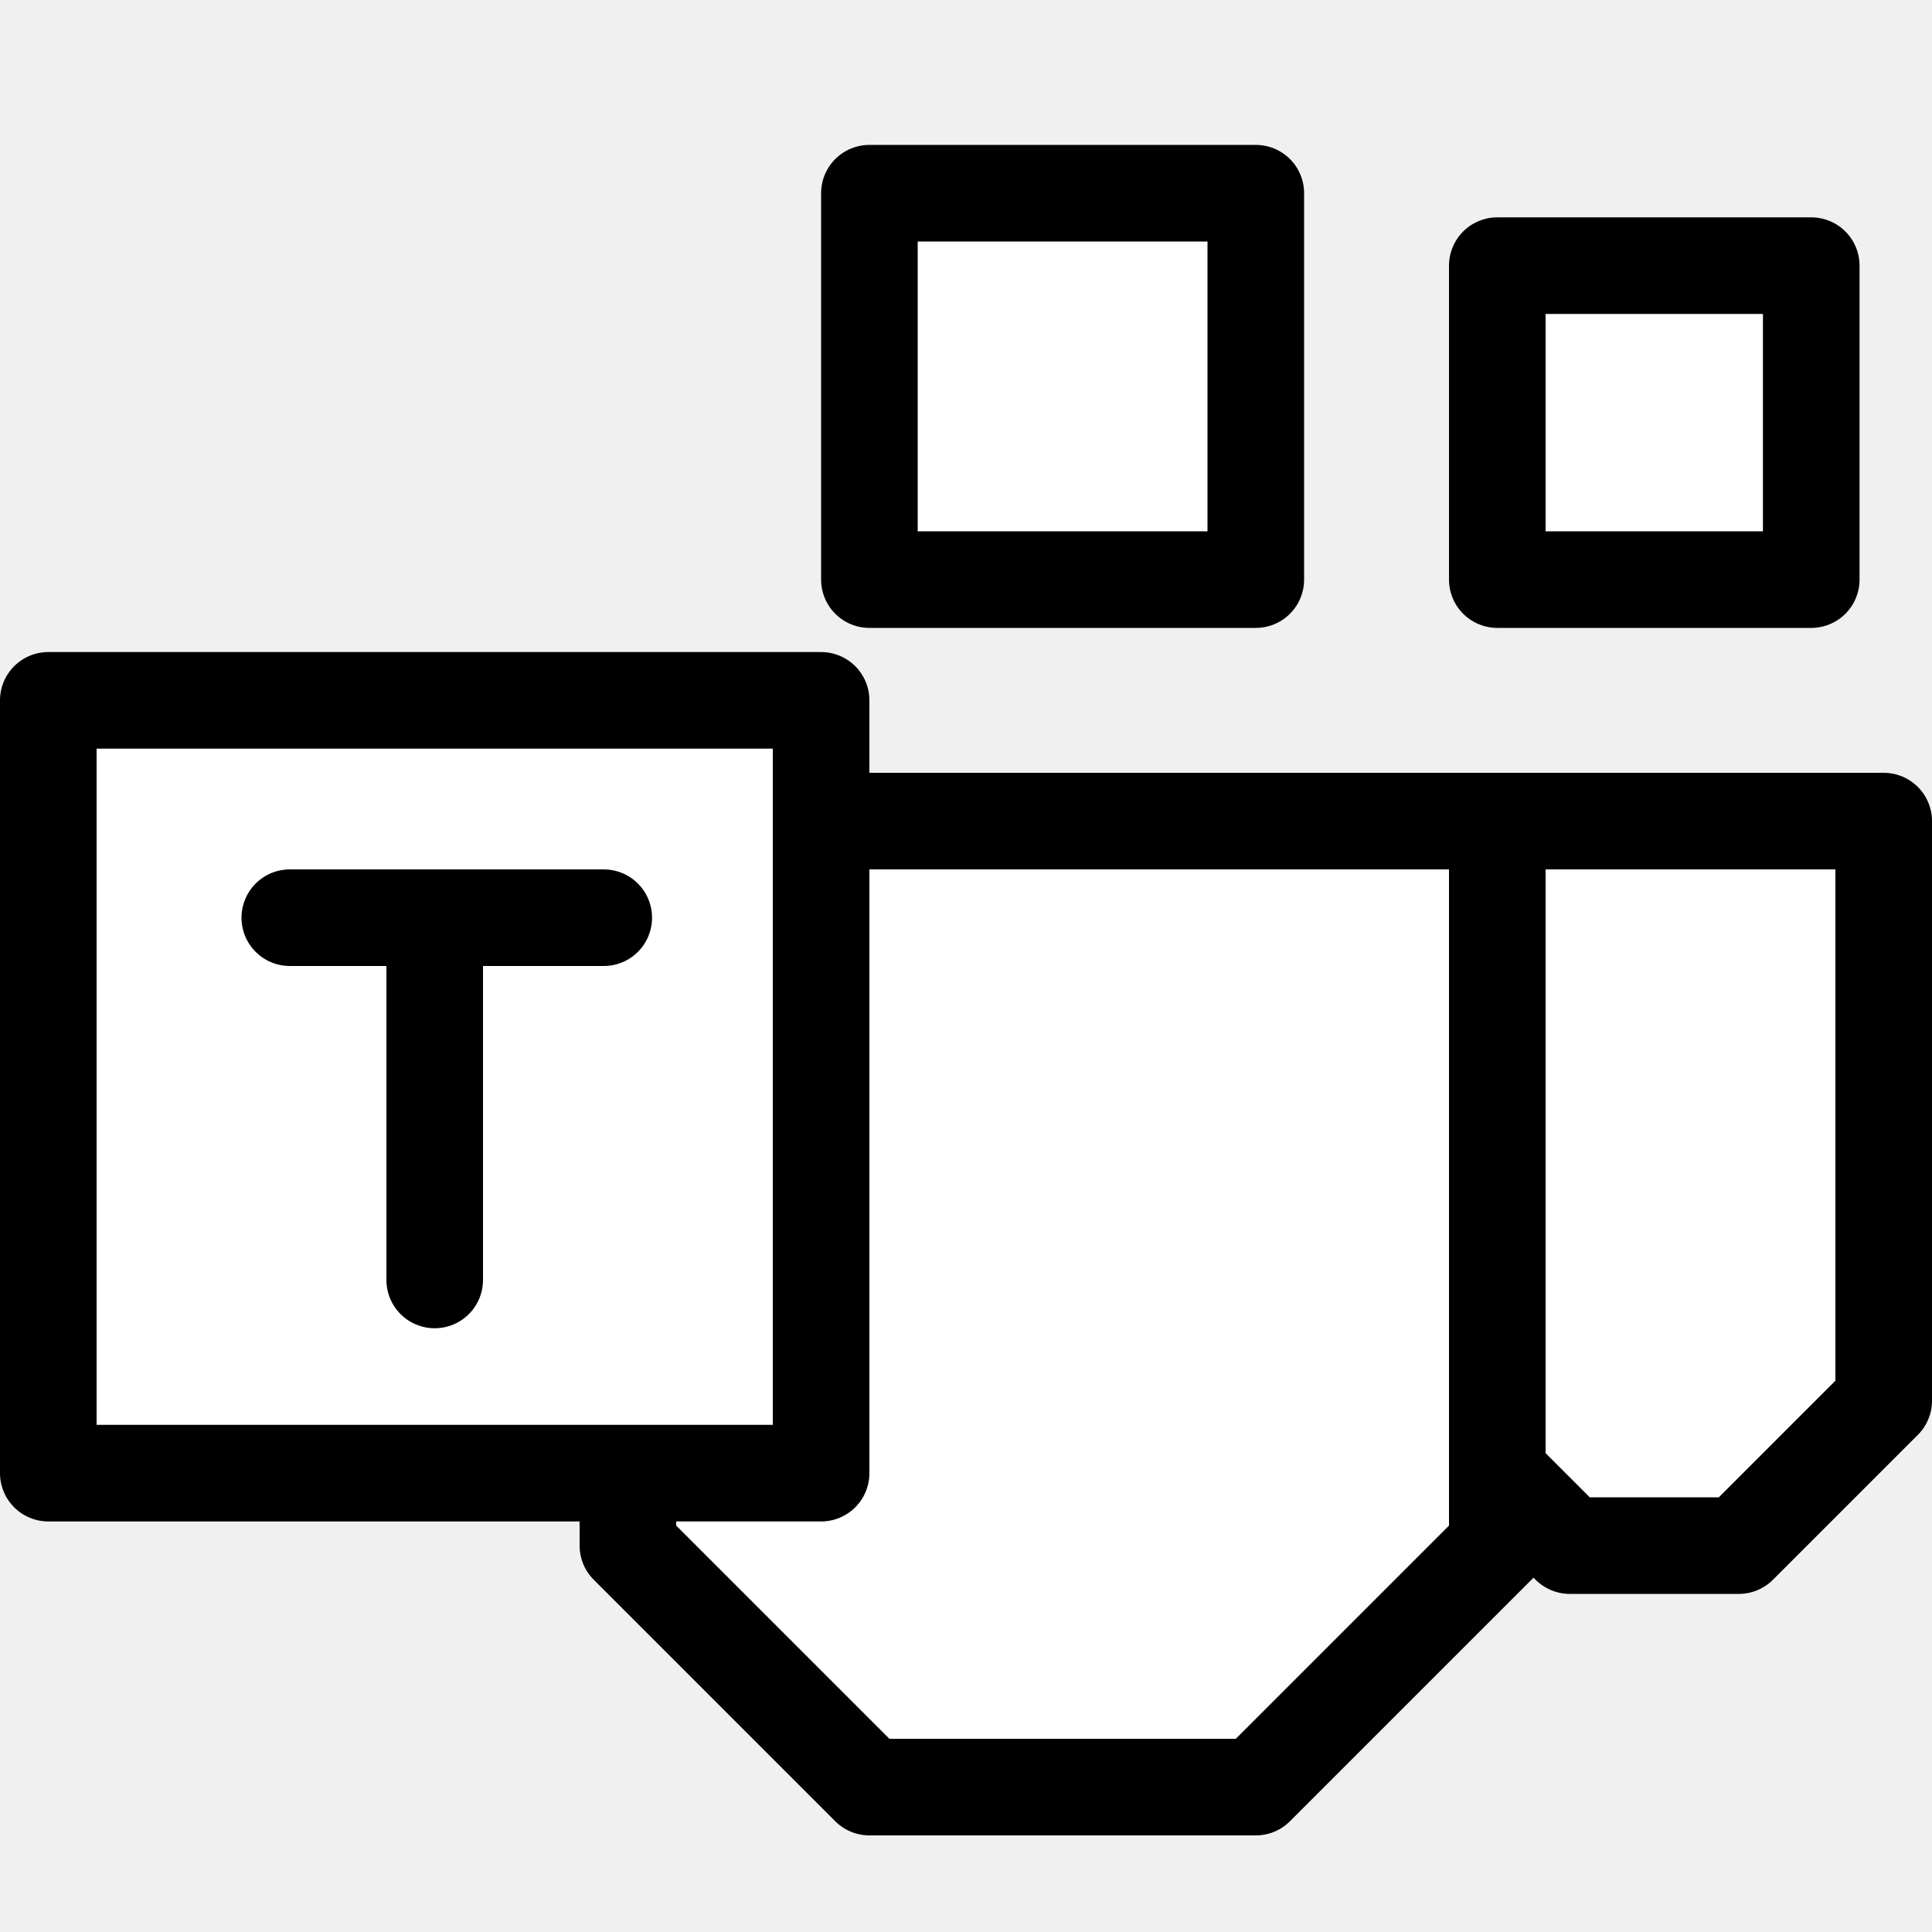
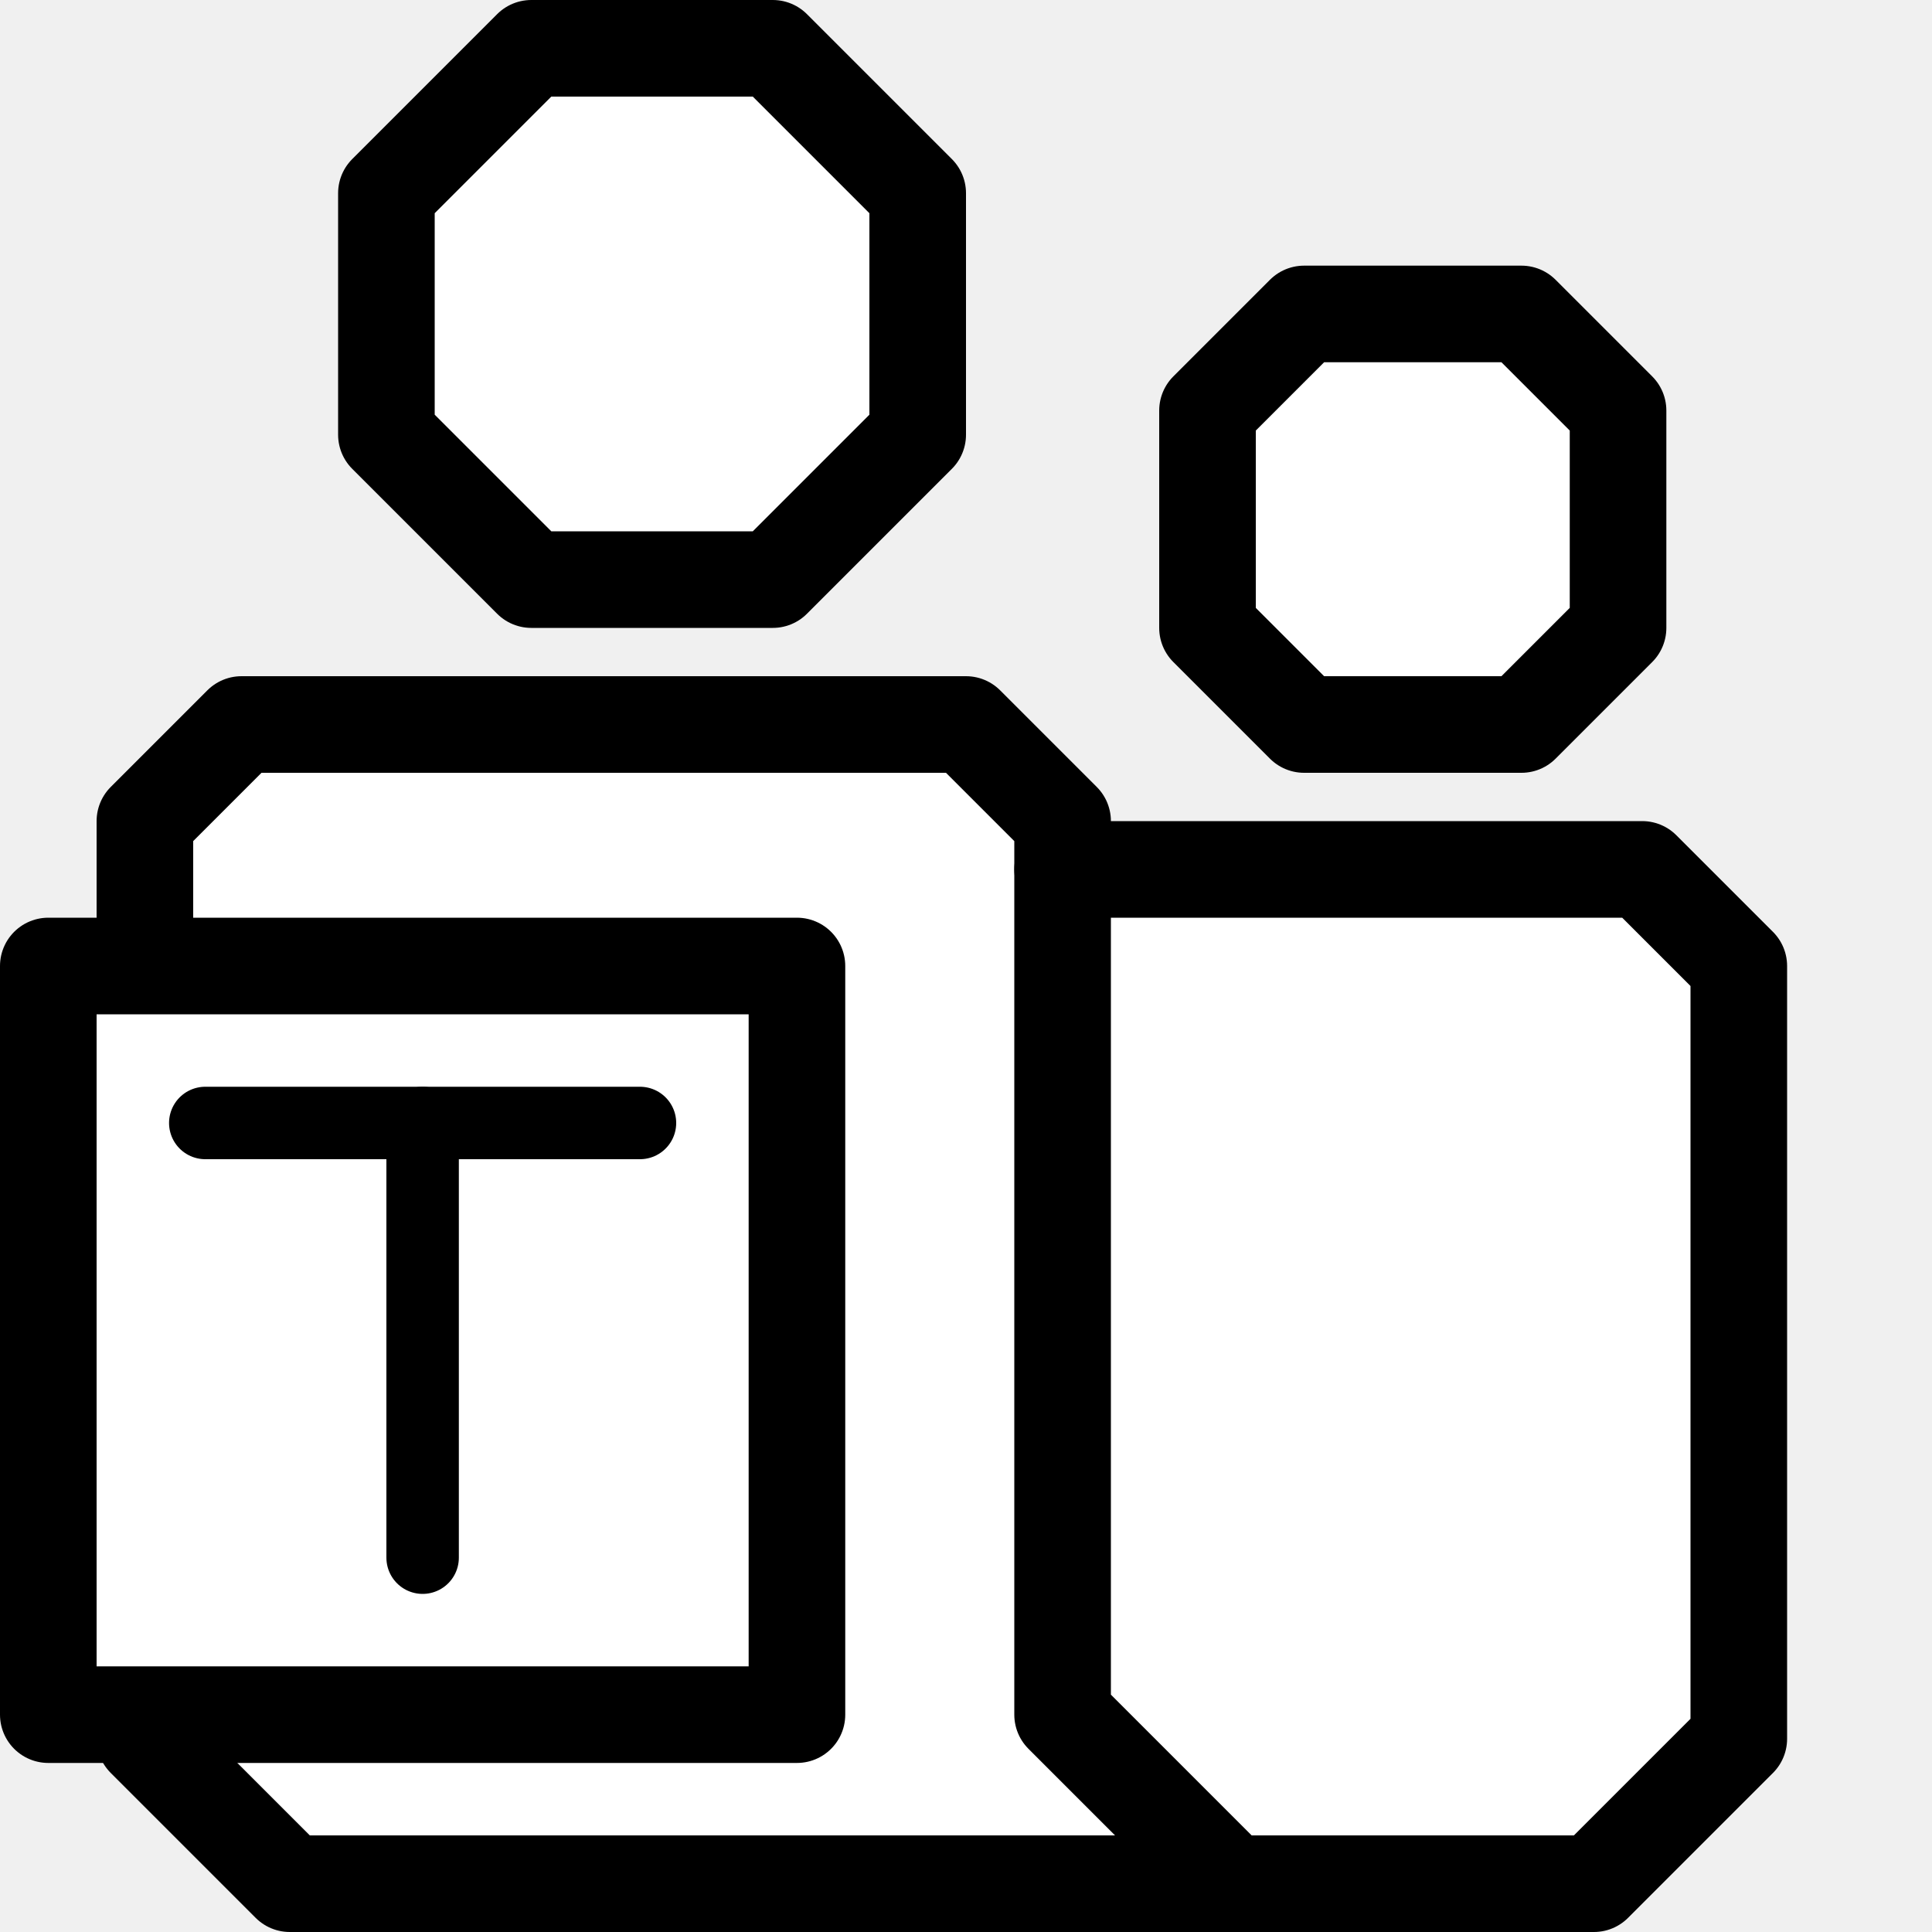
- <svg xmlns="http://www.w3.org/2000/svg" width="80" height="80" viewBox="0 0 80 80" version="1.1" xml:space="preserve">
-   <g fill="#fff" stroke="#000" stroke-linecap="round" stroke-linejoin="round" stroke-width="4">
-     <path d="m75 11h-13v13h13z" />
-     <path d="m52 8h-16v16h16z" />
-     <path d="m78 34h-19v24l6 6h7l6-6z" />
-     <path d="m62 34h-36v30l10 10h16l10-10z" />
-     <path d="m2 29h32v32h-32z" />
+ <svg xmlns="http://www.w3.org/2000/svg" width="80" height="80" version="1.1" viewBox="0 0 80 80">
+   <g stroke="#000" stroke-linecap="round" stroke-linejoin="round">
+     <path d="m10 30h30l4 4v2h24l4 4v32l-6 6h-54l-6-6v-38z" fill="#fff" stroke-dashoffset=".2" stroke-miterlimit="3.2" stroke-width="4" />
+     <path d="m2 40v31h31v-31z" fill="#fff" stroke-width="4" />
+     <path d="m17.5 64.5v-18" fill="none" stroke-width="3" />
+     <path d="m8.5 46.5h18" fill="none" stroke-width="3" />
+     <path d="m22 2h10l6 6v10l-6 6h-10l-6-6v-10z" fill="#fff" stroke-dashoffset=".2" stroke-miterlimit="3.2" stroke-width="4" />
+     <path d="m54 13h9l4 4v9l-4 4h-9l-4-4v-9z" fill="#fff" stroke-dashoffset=".2" stroke-miterlimit="3.2" stroke-width="4" />
+     <path d="m44 36v35l7 7" fill="none" stroke-width="4" />
  </g>
-   <path d="m18 53v-15" fill="none" stroke="#000" stroke-linecap="round" stroke-linejoin="round" stroke-width="4" />
-   <path d="m12 38h13" fill="none" stroke="#000" stroke-linecap="round" stroke-linejoin="round" stroke-width="4" />
</svg>
